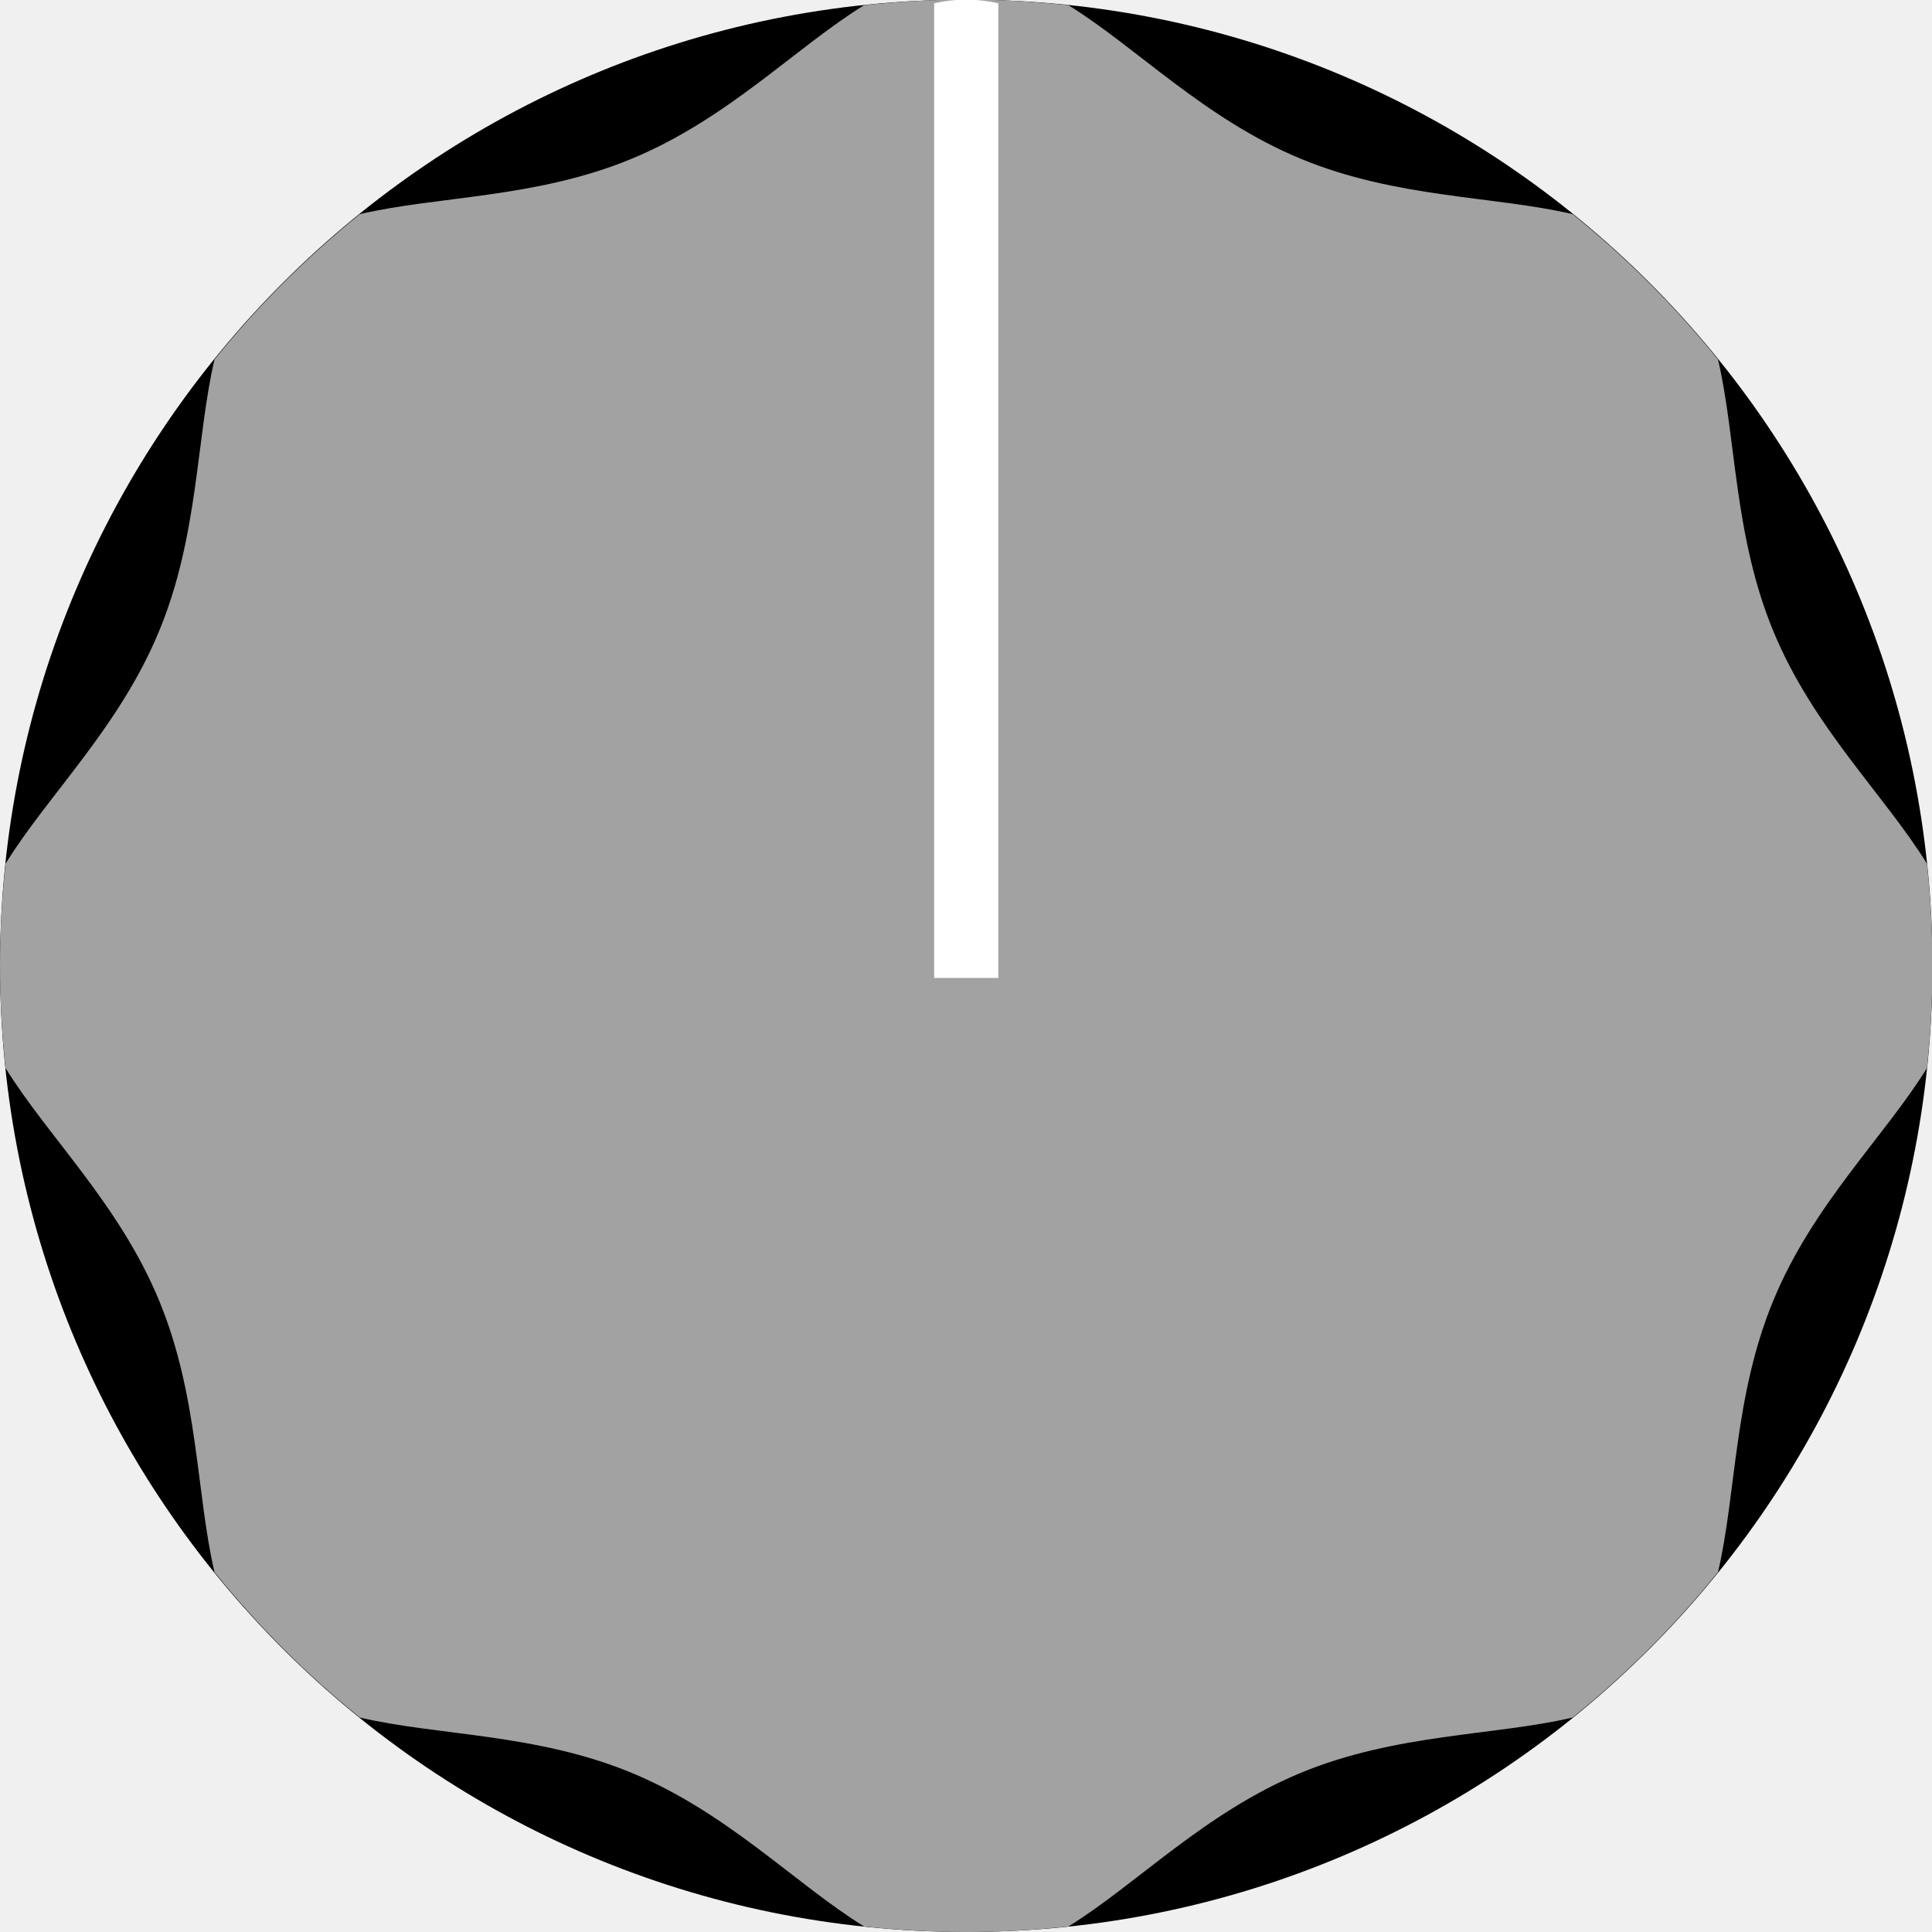
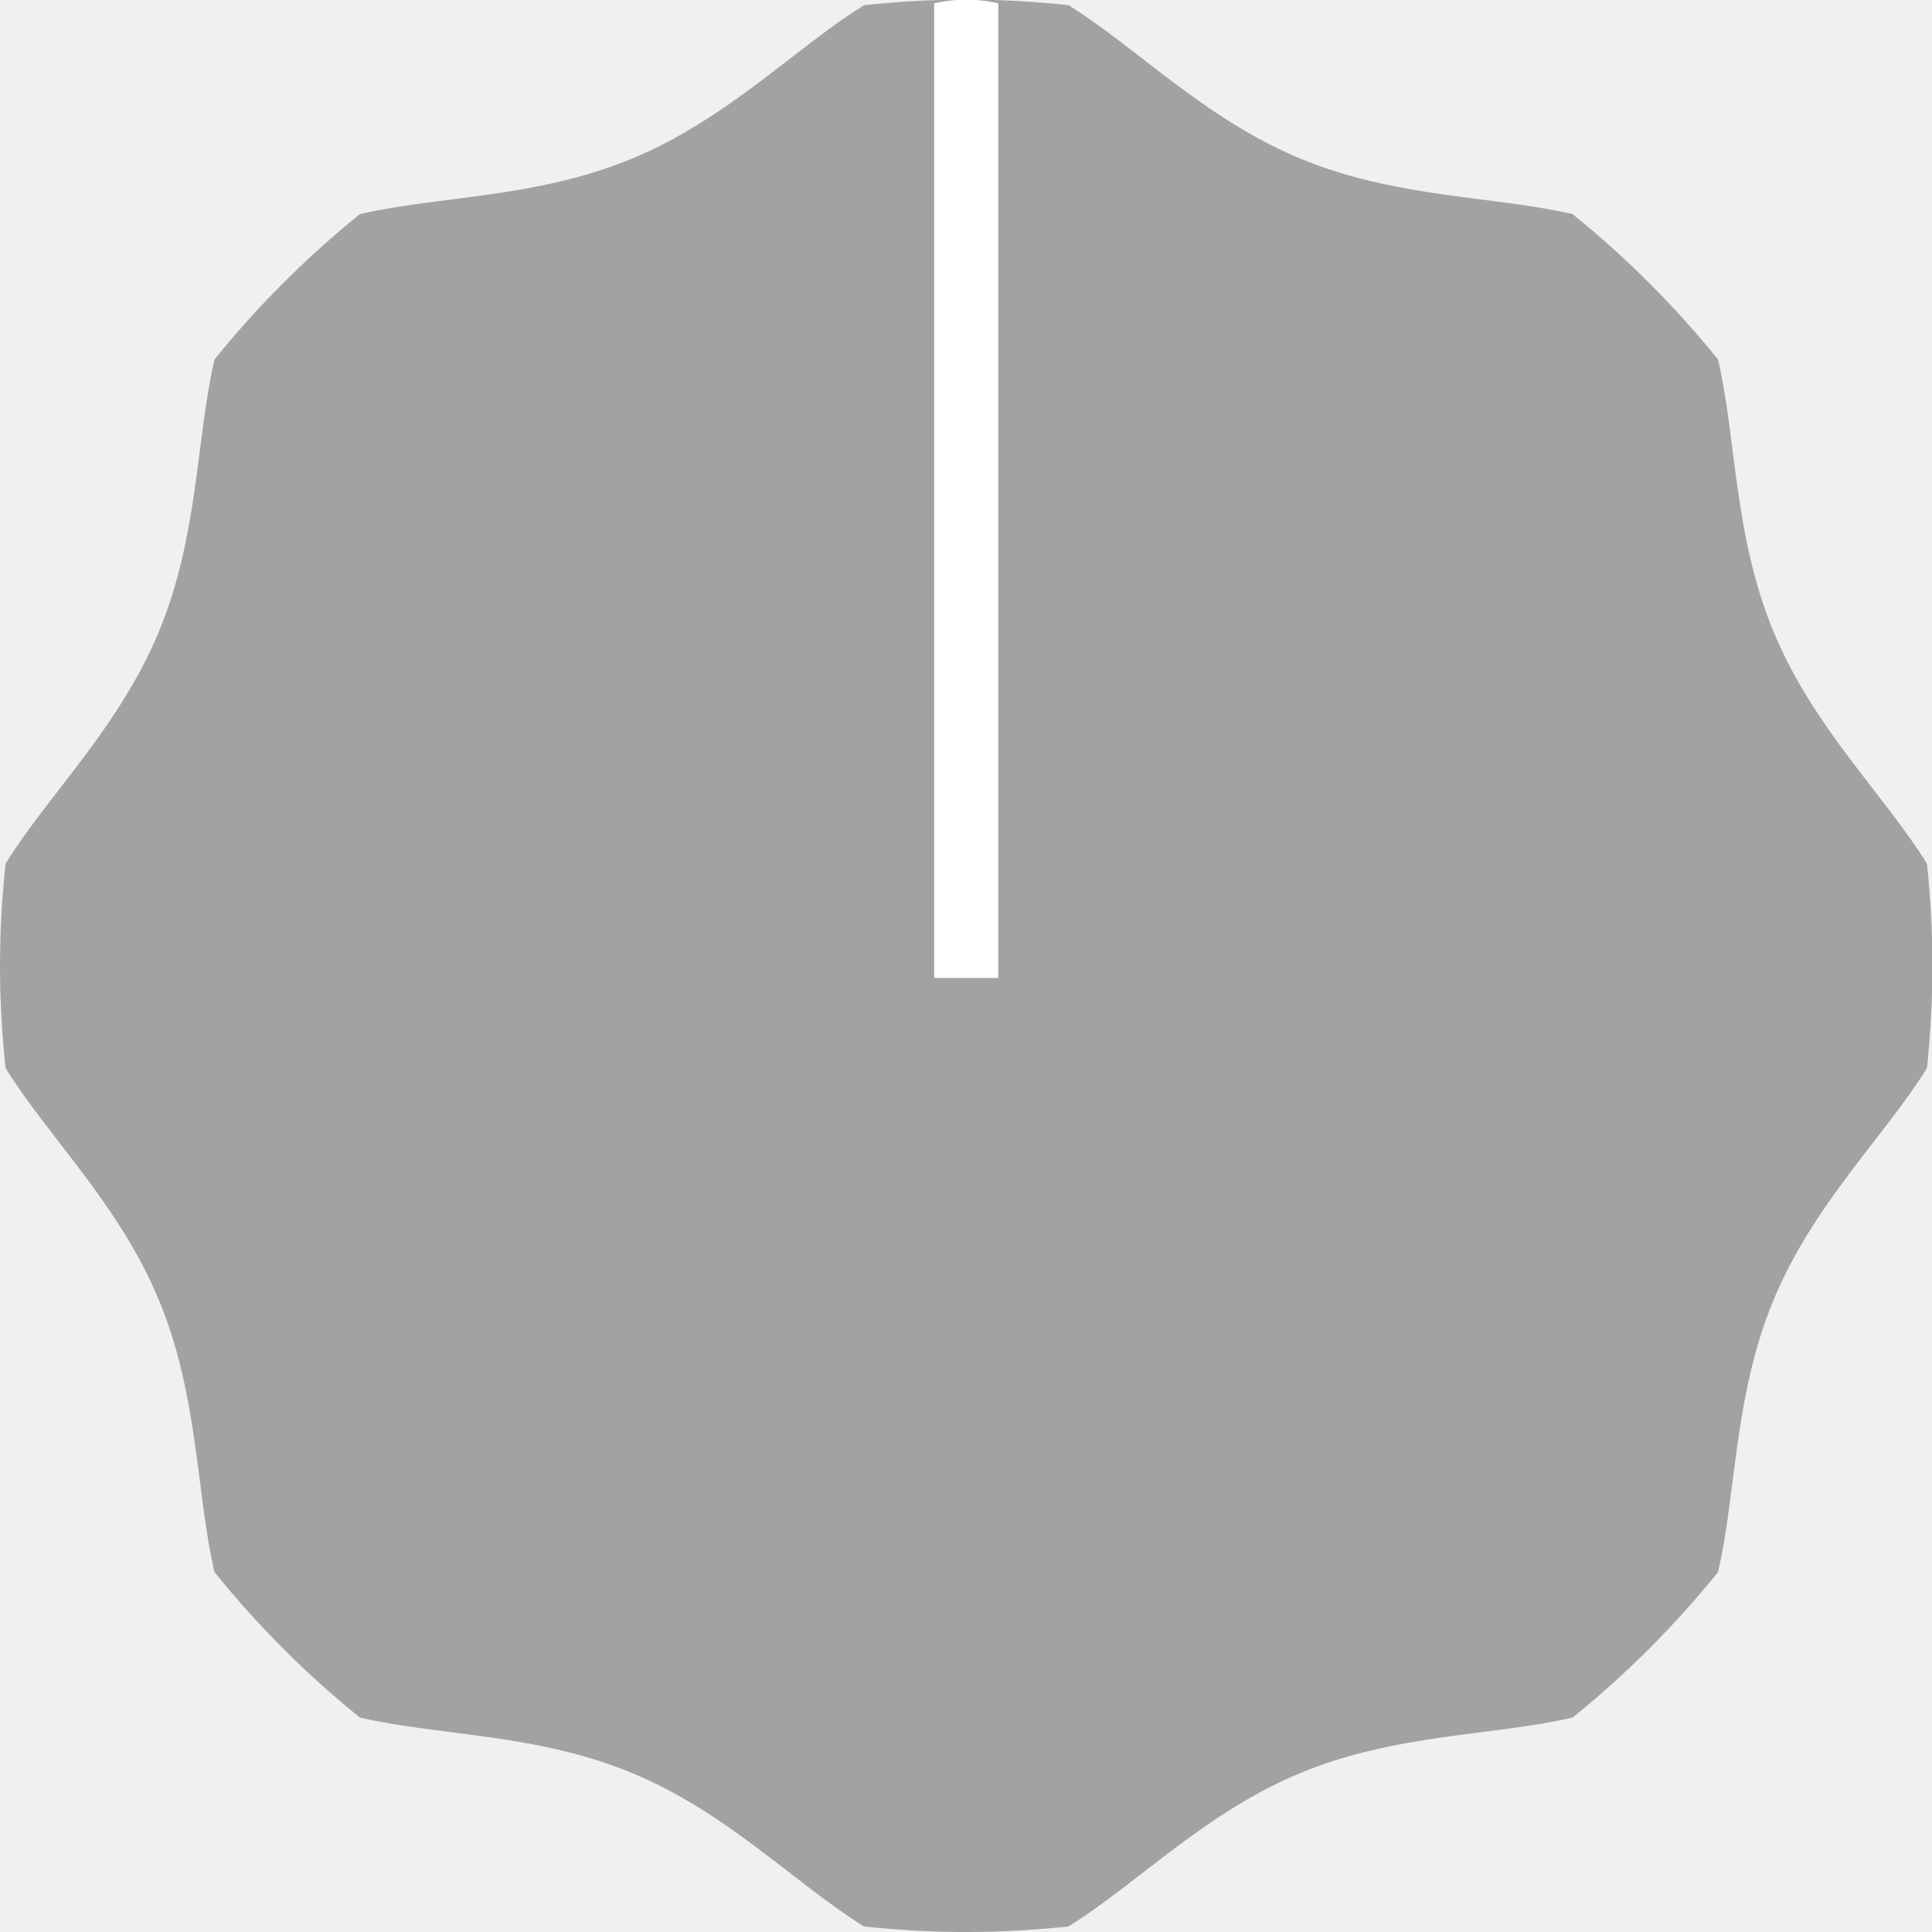
<svg xmlns="http://www.w3.org/2000/svg" width="45" height="45" viewBox="0 0 11.906 11.906" version="1.1" id="svg16908">
  <defs id="defs16902">
    <clipPath clipPathUnits="userSpaceOnUse" id="clipPath6367">
      <path d="M 0,3193 H 2089 V 0 H 0 Z" id="path6365" />
    </clipPath>
  </defs>
  <g id="layer1" transform="translate(-230.0959,-120.8516)">
-     <g id="g14433" transform="matrix(1.250278,0,0,1.250209,-57.58791,-33.21725)">
-       <g transform="matrix(0.2645797,0,0,-0.2645797,239.6208,127.9951)" id="g6443" style="fill:#000000;fill-opacity:1;stroke-width:1.333">
-         <path id="path6445" style="fill:#000000;fill-opacity:1;fill-rule:nonzero;stroke:none;stroke-width:1.333" d="m 0,0 c 0,-9.941 -8.06,-18 -18,-18 -9.941,0 -18,8.059 -18,18 0,9.941 8.059,18 18,18 C -8.06,18 0,9.941 0,0" />
-       </g>
-       <g transform="matrix(0.2645797,0,0,-0.2645797,239.5938,127.4919)" id="g6447" style="fill:#a2a2a2;fill-opacity:1;stroke-width:1.333">
-         <path id="path6449" style="fill:#a2a2a2;fill-opacity:1;fill-rule:evenodd;stroke:none;stroke-width:1.333" d="m 0,0 c -0.79,1.279 -2.12,2.537 -2.86,4.327 -0.74,1.784 -0.691,3.609 -1.033,5.067 -0.805,0.997 -1.711,1.902 -2.709,2.708 -1.459,0.341 -3.282,0.293 -5.068,1.033 -1.79,0.742 -3.048,2.069 -4.325,2.86 -0.625,0.066 -1.26,0.104 -1.902,0.104 -0.644,0 -1.279,-0.038 -1.903,-0.104 -1.279,-0.791 -2.537,-2.118 -4.327,-2.86 -1.784,-0.74 -3.607,-0.692 -5.067,-1.033 -0.997,-0.806 -1.904,-1.711 -2.708,-2.708 -0.342,-1.458 -0.294,-3.283 -1.035,-5.067 -0.74,-1.79 -2.069,-3.048 -2.858,-4.327 -0.066,-0.625 -0.103,-1.26 -0.103,-1.902 0,-0.643 0.037,-1.278 0.103,-1.905 0.789,-1.277 2.118,-2.535 2.858,-4.325 0.741,-1.784 0.693,-3.609 1.035,-5.066 0.804,-0.998 1.711,-1.904 2.708,-2.709 1.46,-0.342 3.283,-0.293 5.067,-1.032 1.79,-0.743 3.048,-2.071 4.327,-2.861 0.624,-0.065 1.259,-0.103 1.903,-0.103 0.642,0 1.277,0.038 1.902,0.103 1.277,0.79 2.535,2.118 4.325,2.861 1.786,0.739 3.609,0.69 5.068,1.032 0.998,0.805 1.904,1.711 2.709,2.709 0.342,1.457 0.293,3.282 1.033,5.066 0.74,1.79 2.07,3.048 2.86,4.325 0.065,0.627 0.102,1.262 0.102,1.905 C 0.102,-1.26 0.065,-0.625 0,0" />
-       </g>
-       <g transform="matrix(0.2645797,0,0,-0.2645797,235.0167,123.2509)" id="g6451" style="stroke-width:1.333">
-         <path id="path6453" style="fill:#ffffff;fill-opacity:1;fill-rule:evenodd;stroke:none;stroke-width:1.333" d="M 0,0 C -0.195,0.045 -0.393,0.069 -0.598,0.069 -0.804,0.069 -1.002,0.045 -1.196,0 V -18.157 H 0 Z" />
+     <g id="g838">
+       <g id="g828">
+         <g id="g14433" transform="matrix(1.250278,0,0,1.250209,-57.58791,-33.21725)">
+           <g transform="matrix(0.2645797,0,0,-0.2645797,239.6208,127.9951)" id="g6443" style="fill:#000000;fill-opacity:1;stroke-width:1.333">
+             <path id="path6445" style="fill:#000000;fill-opacity:0;fill-rule:nonzero;stroke:none;stroke-width:1.333" d="m 0,0 c 0,-9.941 -8.06,-18 -18,-18 -9.941,0 -18,8.059 -18,18 0,9.941 8.059,18 18,18 C -8.06,18 0,9.941 0,0" />
+           </g>
+           <g transform="matrix(0.2645797,0,0,-0.2645797,239.5938,127.4919)" id="g6447" style="fill:#a2a2a2;fill-opacity:1;stroke-width:1.333">
+             <path id="path6449" style="fill:#a2a2a2;fill-opacity:1;fill-rule:evenodd;stroke:none;stroke-width:1.333" d="m 0,0 c -0.79,1.279 -2.12,2.537 -2.86,4.327 -0.74,1.784 -0.691,3.609 -1.033,5.067 -0.805,0.997 -1.711,1.902 -2.709,2.708 -1.459,0.341 -3.282,0.293 -5.068,1.033 -1.79,0.742 -3.048,2.069 -4.325,2.86 -0.625,0.066 -1.26,0.104 -1.902,0.104 -0.644,0 -1.279,-0.038 -1.903,-0.104 -1.279,-0.791 -2.537,-2.118 -4.327,-2.86 -1.784,-0.74 -3.607,-0.692 -5.067,-1.033 -0.997,-0.806 -1.904,-1.711 -2.708,-2.708 -0.342,-1.458 -0.294,-3.283 -1.035,-5.067 -0.74,-1.79 -2.069,-3.048 -2.858,-4.327 -0.066,-0.625 -0.103,-1.26 -0.103,-1.902 0,-0.643 0.037,-1.278 0.103,-1.905 0.789,-1.277 2.118,-2.535 2.858,-4.325 0.741,-1.784 0.693,-3.609 1.035,-5.066 0.804,-0.998 1.711,-1.904 2.708,-2.709 1.46,-0.342 3.283,-0.293 5.067,-1.032 1.79,-0.743 3.048,-2.071 4.327,-2.861 0.624,-0.065 1.259,-0.103 1.903,-0.103 0.642,0 1.277,0.038 1.902,0.103 1.277,0.79 2.535,2.118 4.325,2.861 1.786,0.739 3.609,0.69 5.068,1.032 0.998,0.805 1.904,1.711 2.709,2.709 0.342,1.457 0.293,3.282 1.033,5.066 0.74,1.79 2.07,3.048 2.86,4.325 0.065,0.627 0.102,1.262 0.102,1.905 C 0.102,-1.26 0.065,-0.625 0,0" />
+           </g>
+           <g transform="matrix(0.2645797,0,0,-0.2645797,235.0167,123.2509)" id="g6451" style="stroke-width:1.333">
+             <path id="path6453" style="fill:#ffffff;fill-opacity:1;fill-rule:evenodd;stroke:none;stroke-width:1.333" d="M 0,0 C -0.195,0.045 -0.393,0.069 -0.598,0.069 -0.804,0.069 -1.002,0.045 -1.196,0 V -18.157 H 0 Z" />
+           </g>
+         </g>
      </g>
    </g>
  </g>
</svg>
